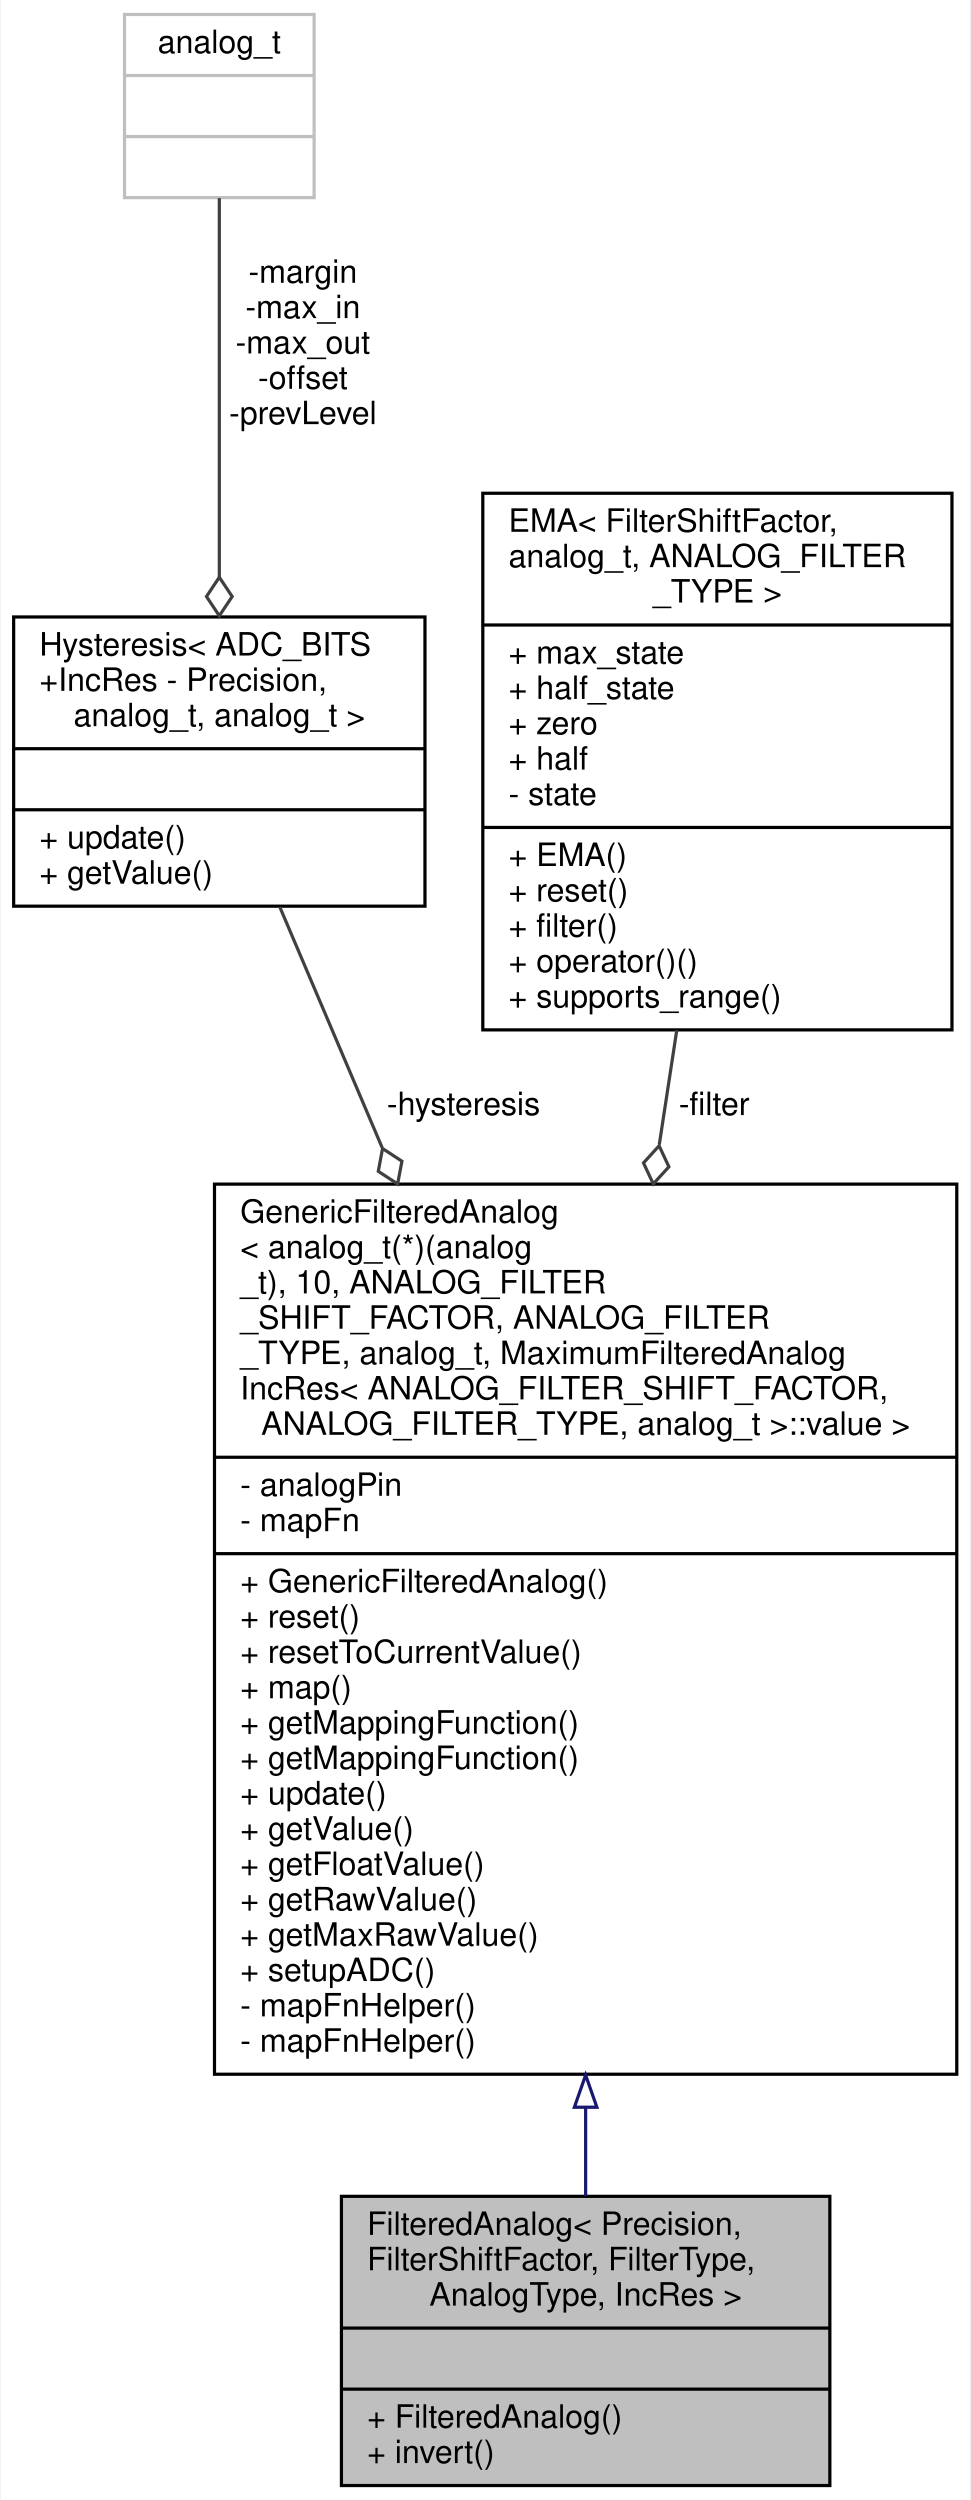
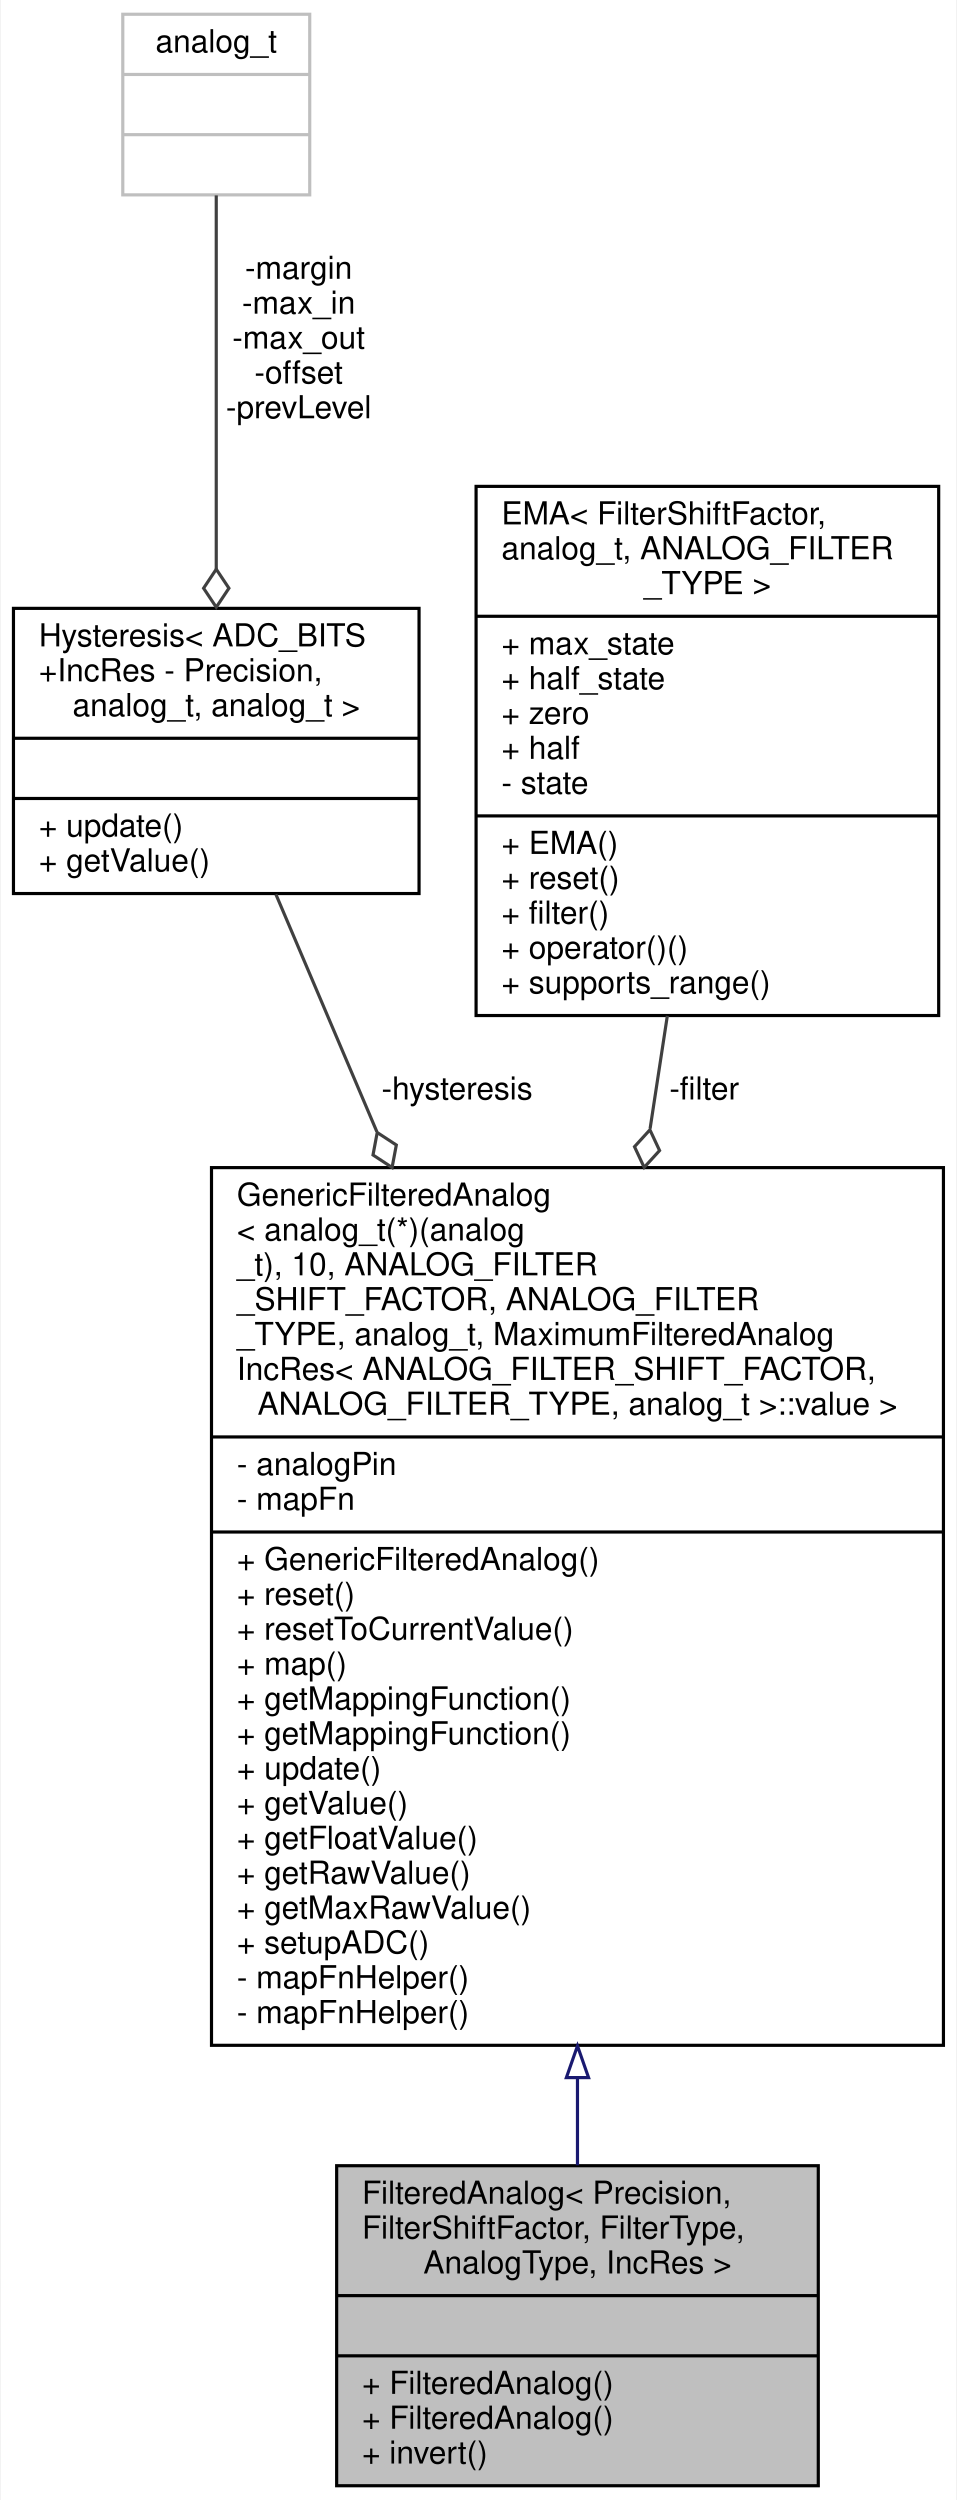
- <svg xmlns="http://www.w3.org/2000/svg" xmlns:xlink="http://www.w3.org/1999/xlink" width="302pt" height="778pt" viewBox="0.00 0.00 301.50 778.00">
-   <g id="graph0" class="graph" transform="scale(1 1) rotate(0) translate(4 774)">
-     <polygon fill="white" stroke="transparent" points="-4,4 -4,-774 297.5,-774 297.5,4 -4,4" />
+ <svg xmlns="http://www.w3.org/2000/svg" xmlns:xlink="http://www.w3.org/1999/xlink" width="302pt" height="789pt" viewBox="0.00 0.00 301.50 789.00">
+   <g id="graph0" class="graph" transform="scale(1 1) rotate(0) translate(4 785)">
+     <polygon fill="white" stroke="transparent" points="-4,4 -4,-785 297.5,-785 297.5,4 -4,4" />
    <g id="node1" class="node">
      <g id="a_node1">
        <a xlink:title="A class that reads and filters an analog input.">
-           <polygon fill="#bfbfbf" stroke="black" points="102,-0.5 102,-90.5 254,-90.5 254,-0.5 102,-0.5" />
-           <text text-anchor="start" x="110" y="-78.5" font-family="Helvetica,sans-Serif" font-size="10.00">FilteredAnalog&lt; Precision,</text>
-           <text text-anchor="start" x="110" y="-67.5" font-family="Helvetica,sans-Serif" font-size="10.00"> FilterShiftFactor, FilterType,</text>
-           <text text-anchor="middle" x="178" y="-56.5" font-family="Helvetica,sans-Serif" font-size="10.00"> AnalogType, IncRes &gt;</text>
-           <polyline fill="none" stroke="black" points="102,-49.5 254,-49.5 " />
-           <text text-anchor="middle" x="178" y="-37.5" font-family="Helvetica,sans-Serif" font-size="10.00"> </text>
-           <polyline fill="none" stroke="black" points="102,-30.5 254,-30.5 " />
+           <polygon fill="#bfbfbf" stroke="black" points="102,-0.5 102,-101.5 254,-101.5 254,-0.5 102,-0.5" />
+           <text text-anchor="start" x="110" y="-89.5" font-family="Helvetica,sans-Serif" font-size="10.00">FilteredAnalog&lt; Precision,</text>
+           <text text-anchor="start" x="110" y="-78.5" font-family="Helvetica,sans-Serif" font-size="10.00"> FilterShiftFactor, FilterType,</text>
+           <text text-anchor="middle" x="178" y="-67.5" font-family="Helvetica,sans-Serif" font-size="10.00"> AnalogType, IncRes &gt;</text>
+           <polyline fill="none" stroke="black" points="102,-60.5 254,-60.5 " />
+           <text text-anchor="middle" x="178" y="-48.5" font-family="Helvetica,sans-Serif" font-size="10.00"> </text>
+           <polyline fill="none" stroke="black" points="102,-41.5 254,-41.5 " />
+           <text text-anchor="start" x="110" y="-29.5" font-family="Helvetica,sans-Serif" font-size="10.00">+ FilteredAnalog()</text>
          <text text-anchor="start" x="110" y="-18.5" font-family="Helvetica,sans-Serif" font-size="10.00">+ FilteredAnalog()</text>
          <text text-anchor="start" x="110" y="-7.5" font-family="Helvetica,sans-Serif" font-size="10.00">+ invert()</text>
        </a>
      </g>
    </g>
    <g id="node2" class="node">
      <g id="a_node2">
        <a xlink:href="../../da/d36/classAH_1_1GenericFilteredAnalog.html" target="_top" xlink:title=" ">
-           <polygon fill="white" stroke="black" points="62.5,-128.5 62.5,-405.5 293.5,-405.5 293.5,-128.5 62.5,-128.5" />
-           <text text-anchor="start" x="70.5" y="-393.5" font-family="Helvetica,sans-Serif" font-size="10.00">GenericFilteredAnalog</text>
-           <text text-anchor="start" x="70.5" y="-382.5" font-family="Helvetica,sans-Serif" font-size="10.00">&lt; analog_t(*)(analog</text>
-           <text text-anchor="start" x="70.5" y="-371.5" font-family="Helvetica,sans-Serif" font-size="10.00">_t), 10, ANALOG_FILTER</text>
-           <text text-anchor="start" x="70.5" y="-360.5" font-family="Helvetica,sans-Serif" font-size="10.00">_SHIFT_FACTOR, ANALOG_FILTER</text>
-           <text text-anchor="start" x="70.5" y="-349.5" font-family="Helvetica,sans-Serif" font-size="10.00">_TYPE, analog_t, MaximumFilteredAnalog</text>
-           <text text-anchor="start" x="70.5" y="-338.5" font-family="Helvetica,sans-Serif" font-size="10.00">IncRes&lt; ANALOG_FILTER_SHIFT_FACTOR,</text>
-           <text text-anchor="middle" x="178" y="-327.5" font-family="Helvetica,sans-Serif" font-size="10.00"> ANALOG_FILTER_TYPE, analog_t &gt;::value &gt;</text>
-           <polyline fill="none" stroke="black" points="62.5,-320.5 293.5,-320.5 " />
-           <text text-anchor="start" x="70.5" y="-308.5" font-family="Helvetica,sans-Serif" font-size="10.00">- analogPin</text>
-           <text text-anchor="start" x="70.5" y="-297.5" font-family="Helvetica,sans-Serif" font-size="10.00">- mapFn</text>
-           <polyline fill="none" stroke="black" points="62.5,-290.5 293.5,-290.5 " />
-           <text text-anchor="start" x="70.5" y="-278.5" font-family="Helvetica,sans-Serif" font-size="10.00">+ GenericFilteredAnalog()</text>
-           <text text-anchor="start" x="70.5" y="-267.5" font-family="Helvetica,sans-Serif" font-size="10.00">+ reset()</text>
-           <text text-anchor="start" x="70.5" y="-256.5" font-family="Helvetica,sans-Serif" font-size="10.00">+ resetToCurrentValue()</text>
-           <text text-anchor="start" x="70.5" y="-245.5" font-family="Helvetica,sans-Serif" font-size="10.00">+ map()</text>
+           <polygon fill="white" stroke="black" points="62.5,-139.5 62.5,-416.5 293.5,-416.5 293.5,-139.5 62.5,-139.5" />
+           <text text-anchor="start" x="70.5" y="-404.5" font-family="Helvetica,sans-Serif" font-size="10.00">GenericFilteredAnalog</text>
+           <text text-anchor="start" x="70.5" y="-393.5" font-family="Helvetica,sans-Serif" font-size="10.00">&lt; analog_t(*)(analog</text>
+           <text text-anchor="start" x="70.5" y="-382.5" font-family="Helvetica,sans-Serif" font-size="10.00">_t), 10, ANALOG_FILTER</text>
+           <text text-anchor="start" x="70.5" y="-371.5" font-family="Helvetica,sans-Serif" font-size="10.00">_SHIFT_FACTOR, ANALOG_FILTER</text>
+           <text text-anchor="start" x="70.5" y="-360.5" font-family="Helvetica,sans-Serif" font-size="10.00">_TYPE, analog_t, MaximumFilteredAnalog</text>
+           <text text-anchor="start" x="70.5" y="-349.5" font-family="Helvetica,sans-Serif" font-size="10.00">IncRes&lt; ANALOG_FILTER_SHIFT_FACTOR,</text>
+           <text text-anchor="middle" x="178" y="-338.5" font-family="Helvetica,sans-Serif" font-size="10.00"> ANALOG_FILTER_TYPE, analog_t &gt;::value &gt;</text>
+           <polyline fill="none" stroke="black" points="62.5,-331.5 293.5,-331.5 " />
+           <text text-anchor="start" x="70.5" y="-319.5" font-family="Helvetica,sans-Serif" font-size="10.00">- analogPin</text>
+           <text text-anchor="start" x="70.5" y="-308.5" font-family="Helvetica,sans-Serif" font-size="10.00">- mapFn</text>
+           <polyline fill="none" stroke="black" points="62.5,-301.5 293.5,-301.5 " />
+           <text text-anchor="start" x="70.5" y="-289.5" font-family="Helvetica,sans-Serif" font-size="10.00">+ GenericFilteredAnalog()</text>
+           <text text-anchor="start" x="70.5" y="-278.5" font-family="Helvetica,sans-Serif" font-size="10.00">+ reset()</text>
+           <text text-anchor="start" x="70.5" y="-267.5" font-family="Helvetica,sans-Serif" font-size="10.00">+ resetToCurrentValue()</text>
+           <text text-anchor="start" x="70.5" y="-256.5" font-family="Helvetica,sans-Serif" font-size="10.00">+ map()</text>
+           <text text-anchor="start" x="70.5" y="-245.5" font-family="Helvetica,sans-Serif" font-size="10.00">+ getMappingFunction()</text>
          <text text-anchor="start" x="70.5" y="-234.5" font-family="Helvetica,sans-Serif" font-size="10.00">+ getMappingFunction()</text>
-           <text text-anchor="start" x="70.5" y="-223.5" font-family="Helvetica,sans-Serif" font-size="10.00">+ getMappingFunction()</text>
-           <text text-anchor="start" x="70.5" y="-212.5" font-family="Helvetica,sans-Serif" font-size="10.00">+ update()</text>
-           <text text-anchor="start" x="70.5" y="-201.5" font-family="Helvetica,sans-Serif" font-size="10.00">+ getValue()</text>
-           <text text-anchor="start" x="70.5" y="-190.5" font-family="Helvetica,sans-Serif" font-size="10.00">+ getFloatValue()</text>
-           <text text-anchor="start" x="70.5" y="-179.5" font-family="Helvetica,sans-Serif" font-size="10.00">+ getRawValue()</text>
-           <text text-anchor="start" x="70.5" y="-168.5" font-family="Helvetica,sans-Serif" font-size="10.00">+ getMaxRawValue()</text>
-           <text text-anchor="start" x="70.5" y="-157.5" font-family="Helvetica,sans-Serif" font-size="10.00">+ setupADC()</text>
+           <text text-anchor="start" x="70.5" y="-223.5" font-family="Helvetica,sans-Serif" font-size="10.00">+ update()</text>
+           <text text-anchor="start" x="70.5" y="-212.5" font-family="Helvetica,sans-Serif" font-size="10.00">+ getValue()</text>
+           <text text-anchor="start" x="70.5" y="-201.5" font-family="Helvetica,sans-Serif" font-size="10.00">+ getFloatValue()</text>
+           <text text-anchor="start" x="70.5" y="-190.5" font-family="Helvetica,sans-Serif" font-size="10.00">+ getRawValue()</text>
+           <text text-anchor="start" x="70.5" y="-179.5" font-family="Helvetica,sans-Serif" font-size="10.00">+ getMaxRawValue()</text>
+           <text text-anchor="start" x="70.5" y="-168.5" font-family="Helvetica,sans-Serif" font-size="10.00">+ setupADC()</text>
+           <text text-anchor="start" x="70.5" y="-157.5" font-family="Helvetica,sans-Serif" font-size="10.00">- mapFnHelper()</text>
          <text text-anchor="start" x="70.5" y="-146.5" font-family="Helvetica,sans-Serif" font-size="10.00">- mapFnHelper()</text>
-           <text text-anchor="start" x="70.5" y="-135.5" font-family="Helvetica,sans-Serif" font-size="10.00">- mapFnHelper()</text>
        </a>
      </g>
    </g>
    <g id="edge1" class="edge">
-       <path fill="none" stroke="midnightblue" d="M178,-117.98C178,-108.28 178,-99.03 178,-90.61" />
-       <polygon fill="none" stroke="midnightblue" points="174.5,-118.23 178,-128.23 181.5,-118.23 174.5,-118.23" />
+       <path fill="none" stroke="midnightblue" d="M178,-129.12C178,-119.47 178,-110.2 178,-101.64" />
+       <polygon fill="none" stroke="midnightblue" points="174.5,-129.31 178,-139.31 181.5,-129.31 174.5,-129.31" />
    </g>
    <g id="node3" class="node">
      <g id="a_node3">
        <a xlink:href="../../d2/dcb/classHysteresis.html" target="_top" xlink:title=" ">
-           <polygon fill="white" stroke="black" points="0,-492 0,-582 128,-582 128,-492 0,-492" />
-           <text text-anchor="start" x="8" y="-570" font-family="Helvetica,sans-Serif" font-size="10.00">Hysteresis&lt; ADC_BITS</text>
-           <text text-anchor="start" x="8" y="-559" font-family="Helvetica,sans-Serif" font-size="10.00">+IncRes - Precision,</text>
-           <text text-anchor="middle" x="64" y="-548" font-family="Helvetica,sans-Serif" font-size="10.00"> analog_t, analog_t &gt;</text>
-           <polyline fill="none" stroke="black" points="0,-541 128,-541 " />
-           <text text-anchor="middle" x="64" y="-529" font-family="Helvetica,sans-Serif" font-size="10.00"> </text>
-           <polyline fill="none" stroke="black" points="0,-522 128,-522 " />
-           <text text-anchor="start" x="8" y="-510" font-family="Helvetica,sans-Serif" font-size="10.00">+ update()</text>
-           <text text-anchor="start" x="8" y="-499" font-family="Helvetica,sans-Serif" font-size="10.00">+ getValue()</text>
+           <polygon fill="white" stroke="black" points="0,-503 0,-593 128,-593 128,-503 0,-503" />
+           <text text-anchor="start" x="8" y="-581" font-family="Helvetica,sans-Serif" font-size="10.00">Hysteresis&lt; ADC_BITS</text>
+           <text text-anchor="start" x="8" y="-570" font-family="Helvetica,sans-Serif" font-size="10.00">+IncRes - Precision,</text>
+           <text text-anchor="middle" x="64" y="-559" font-family="Helvetica,sans-Serif" font-size="10.00"> analog_t, analog_t &gt;</text>
+           <polyline fill="none" stroke="black" points="0,-552 128,-552 " />
+           <text text-anchor="middle" x="64" y="-540" font-family="Helvetica,sans-Serif" font-size="10.00"> </text>
+           <polyline fill="none" stroke="black" points="0,-533 128,-533 " />
+           <text text-anchor="start" x="8" y="-521" font-family="Helvetica,sans-Serif" font-size="10.00">+ update()</text>
+           <text text-anchor="start" x="8" y="-510" font-family="Helvetica,sans-Serif" font-size="10.00">+ getValue()</text>
        </a>
      </g>
    </g>
    <g id="edge2" class="edge">
-       <path fill="none" stroke="#404040" d="M82.82,-491.75C91.77,-470.71 103.05,-444.21 114.67,-416.87" />
-       <polygon fill="none" stroke="#404040" points="114.8,-416.58 113.47,-409.49 119.49,-405.54 120.83,-412.63 114.8,-416.58" />
-       <text text-anchor="middle" x="140" y="-427" font-family="Helvetica,sans-Serif" font-size="10.00"> -hysteresis</text>
+       <path fill="none" stroke="#404040" d="M82.82,-502.75C91.77,-481.71 103.05,-455.21 114.67,-427.87" />
+       <polygon fill="none" stroke="#404040" points="114.8,-427.58 113.47,-420.49 119.49,-416.54 120.83,-423.63 114.8,-427.58" />
+       <text text-anchor="middle" x="140" y="-438" font-family="Helvetica,sans-Serif" font-size="10.00"> -hysteresis</text>
    </g>
    <g id="node4" class="node">
      <g id="a_node4">
        <a xlink:title=" ">
-           <polygon fill="white" stroke="#bfbfbf" points="34.5,-712.5 34.5,-769.5 93.5,-769.5 93.5,-712.5 34.5,-712.5" />
-           <text text-anchor="middle" x="64" y="-757.5" font-family="Helvetica,sans-Serif" font-size="10.00">analog_t</text>
-           <polyline fill="none" stroke="#bfbfbf" points="34.5,-750.5 93.5,-750.5 " />
-           <text text-anchor="middle" x="64" y="-738.5" font-family="Helvetica,sans-Serif" font-size="10.00"> </text>
-           <polyline fill="none" stroke="#bfbfbf" points="34.5,-731.5 93.5,-731.5 " />
-           <text text-anchor="middle" x="64" y="-719.5" font-family="Helvetica,sans-Serif" font-size="10.00"> </text>
+           <polygon fill="white" stroke="#bfbfbf" points="34.5,-723.5 34.5,-780.5 93.5,-780.5 93.5,-723.5 34.5,-723.5" />
+           <text text-anchor="middle" x="64" y="-768.5" font-family="Helvetica,sans-Serif" font-size="10.00">analog_t</text>
+           <polyline fill="none" stroke="#bfbfbf" points="34.5,-761.5 93.5,-761.5 " />
+           <text text-anchor="middle" x="64" y="-749.5" font-family="Helvetica,sans-Serif" font-size="10.00"> </text>
+           <polyline fill="none" stroke="#bfbfbf" points="34.5,-742.5 93.5,-742.5 " />
+           <text text-anchor="middle" x="64" y="-730.5" font-family="Helvetica,sans-Serif" font-size="10.00"> </text>
        </a>
      </g>
    </g>
    <g id="edge3" class="edge">
-       <path fill="none" stroke="#404040" d="M64,-712.34C64,-682.11 64,-632.88 64,-594.42" />
-       <polygon fill="none" stroke="#404040" points="64,-594.36 60,-588.36 64,-582.36 68,-588.36 64,-594.36" />
-       <text text-anchor="middle" x="90" y="-686" font-family="Helvetica,sans-Serif" font-size="10.00"> -margin</text>
-       <text text-anchor="middle" x="90" y="-675" font-family="Helvetica,sans-Serif" font-size="10.00">-max_in</text>
-       <text text-anchor="middle" x="90" y="-664" font-family="Helvetica,sans-Serif" font-size="10.00">-max_out</text>
-       <text text-anchor="middle" x="90" y="-653" font-family="Helvetica,sans-Serif" font-size="10.00">-offset</text>
-       <text text-anchor="middle" x="90" y="-642" font-family="Helvetica,sans-Serif" font-size="10.00">-prevLevel</text>
+       <path fill="none" stroke="#404040" d="M64,-723.34C64,-693.11 64,-643.88 64,-605.42" />
+       <polygon fill="none" stroke="#404040" points="64,-605.36 60,-599.36 64,-593.36 68,-599.36 64,-605.36" />
+       <text text-anchor="middle" x="90" y="-697" font-family="Helvetica,sans-Serif" font-size="10.00"> -margin</text>
+       <text text-anchor="middle" x="90" y="-686" font-family="Helvetica,sans-Serif" font-size="10.00">-max_in</text>
+       <text text-anchor="middle" x="90" y="-675" font-family="Helvetica,sans-Serif" font-size="10.00">-max_out</text>
+       <text text-anchor="middle" x="90" y="-664" font-family="Helvetica,sans-Serif" font-size="10.00">-offset</text>
+       <text text-anchor="middle" x="90" y="-653" font-family="Helvetica,sans-Serif" font-size="10.00">-prevLevel</text>
    </g>
    <g id="node5" class="node">
      <g id="a_node5">
        <a xlink:href="../../d7/d40/classEMA.html" target="_top" xlink:title=" ">
-           <polygon fill="white" stroke="black" points="146,-453.5 146,-620.5 292,-620.5 292,-453.5 146,-453.5" />
-           <text text-anchor="start" x="154" y="-608.5" font-family="Helvetica,sans-Serif" font-size="10.00">EMA&lt; FilterShiftFactor,</text>
-           <text text-anchor="start" x="154" y="-597.5" font-family="Helvetica,sans-Serif" font-size="10.00"> analog_t, ANALOG_FILTER</text>
-           <text text-anchor="middle" x="219" y="-586.5" font-family="Helvetica,sans-Serif" font-size="10.00">_TYPE &gt;</text>
-           <polyline fill="none" stroke="black" points="146,-579.5 292,-579.5 " />
-           <text text-anchor="start" x="154" y="-567.5" font-family="Helvetica,sans-Serif" font-size="10.00">+ max_state</text>
-           <text text-anchor="start" x="154" y="-556.5" font-family="Helvetica,sans-Serif" font-size="10.00">+ half_state</text>
-           <text text-anchor="start" x="154" y="-545.5" font-family="Helvetica,sans-Serif" font-size="10.00">+ zero</text>
-           <text text-anchor="start" x="154" y="-534.5" font-family="Helvetica,sans-Serif" font-size="10.00">+ half</text>
-           <text text-anchor="start" x="154" y="-523.5" font-family="Helvetica,sans-Serif" font-size="10.00">- state</text>
-           <polyline fill="none" stroke="black" points="146,-516.5 292,-516.5 " />
-           <text text-anchor="start" x="154" y="-504.5" font-family="Helvetica,sans-Serif" font-size="10.00">+ EMA()</text>
-           <text text-anchor="start" x="154" y="-493.5" font-family="Helvetica,sans-Serif" font-size="10.00">+ reset()</text>
-           <text text-anchor="start" x="154" y="-482.5" font-family="Helvetica,sans-Serif" font-size="10.00">+ filter()</text>
-           <text text-anchor="start" x="154" y="-471.5" font-family="Helvetica,sans-Serif" font-size="10.00">+ operator()()</text>
-           <text text-anchor="start" x="154" y="-460.5" font-family="Helvetica,sans-Serif" font-size="10.00">+ supports_range()</text>
+           <polygon fill="white" stroke="black" points="146,-464.5 146,-631.5 292,-631.5 292,-464.5 146,-464.5" />
+           <text text-anchor="start" x="154" y="-619.5" font-family="Helvetica,sans-Serif" font-size="10.00">EMA&lt; FilterShiftFactor,</text>
+           <text text-anchor="start" x="154" y="-608.5" font-family="Helvetica,sans-Serif" font-size="10.00"> analog_t, ANALOG_FILTER</text>
+           <text text-anchor="middle" x="219" y="-597.5" font-family="Helvetica,sans-Serif" font-size="10.00">_TYPE &gt;</text>
+           <polyline fill="none" stroke="black" points="146,-590.5 292,-590.5 " />
+           <text text-anchor="start" x="154" y="-578.5" font-family="Helvetica,sans-Serif" font-size="10.00">+ max_state</text>
+           <text text-anchor="start" x="154" y="-567.5" font-family="Helvetica,sans-Serif" font-size="10.00">+ half_state</text>
+           <text text-anchor="start" x="154" y="-556.5" font-family="Helvetica,sans-Serif" font-size="10.00">+ zero</text>
+           <text text-anchor="start" x="154" y="-545.5" font-family="Helvetica,sans-Serif" font-size="10.00">+ half</text>
+           <text text-anchor="start" x="154" y="-534.5" font-family="Helvetica,sans-Serif" font-size="10.00">- state</text>
+           <polyline fill="none" stroke="black" points="146,-527.5 292,-527.5 " />
+           <text text-anchor="start" x="154" y="-515.5" font-family="Helvetica,sans-Serif" font-size="10.00">+ EMA()</text>
+           <text text-anchor="start" x="154" y="-504.5" font-family="Helvetica,sans-Serif" font-size="10.00">+ reset()</text>
+           <text text-anchor="start" x="154" y="-493.5" font-family="Helvetica,sans-Serif" font-size="10.00">+ filter()</text>
+           <text text-anchor="start" x="154" y="-482.5" font-family="Helvetica,sans-Serif" font-size="10.00">+ operator()()</text>
+           <text text-anchor="start" x="154" y="-471.5" font-family="Helvetica,sans-Serif" font-size="10.00">+ supports_range()</text>
        </a>
      </g>
    </g>
    <g id="edge4" class="edge">
-       <path fill="none" stroke="#404040" d="M206.36,-453.4C204.62,-441.98 202.78,-429.98 200.92,-417.8" />
-       <polygon fill="none" stroke="#404040" points="200.86,-417.43 196,-412.1 199.05,-405.57 203.91,-410.89 200.86,-417.43" />
-       <text text-anchor="middle" x="218" y="-427" font-family="Helvetica,sans-Serif" font-size="10.00"> -filter</text>
+       <path fill="none" stroke="#404040" d="M206.36,-464.4C204.62,-452.98 202.78,-440.98 200.92,-428.8" />
+       <polygon fill="none" stroke="#404040" points="200.86,-428.43 196,-423.1 199.05,-416.57 203.91,-421.89 200.86,-428.43" />
+       <text text-anchor="middle" x="218" y="-438" font-family="Helvetica,sans-Serif" font-size="10.00"> -filter</text>
    </g>
  </g>
</svg>
